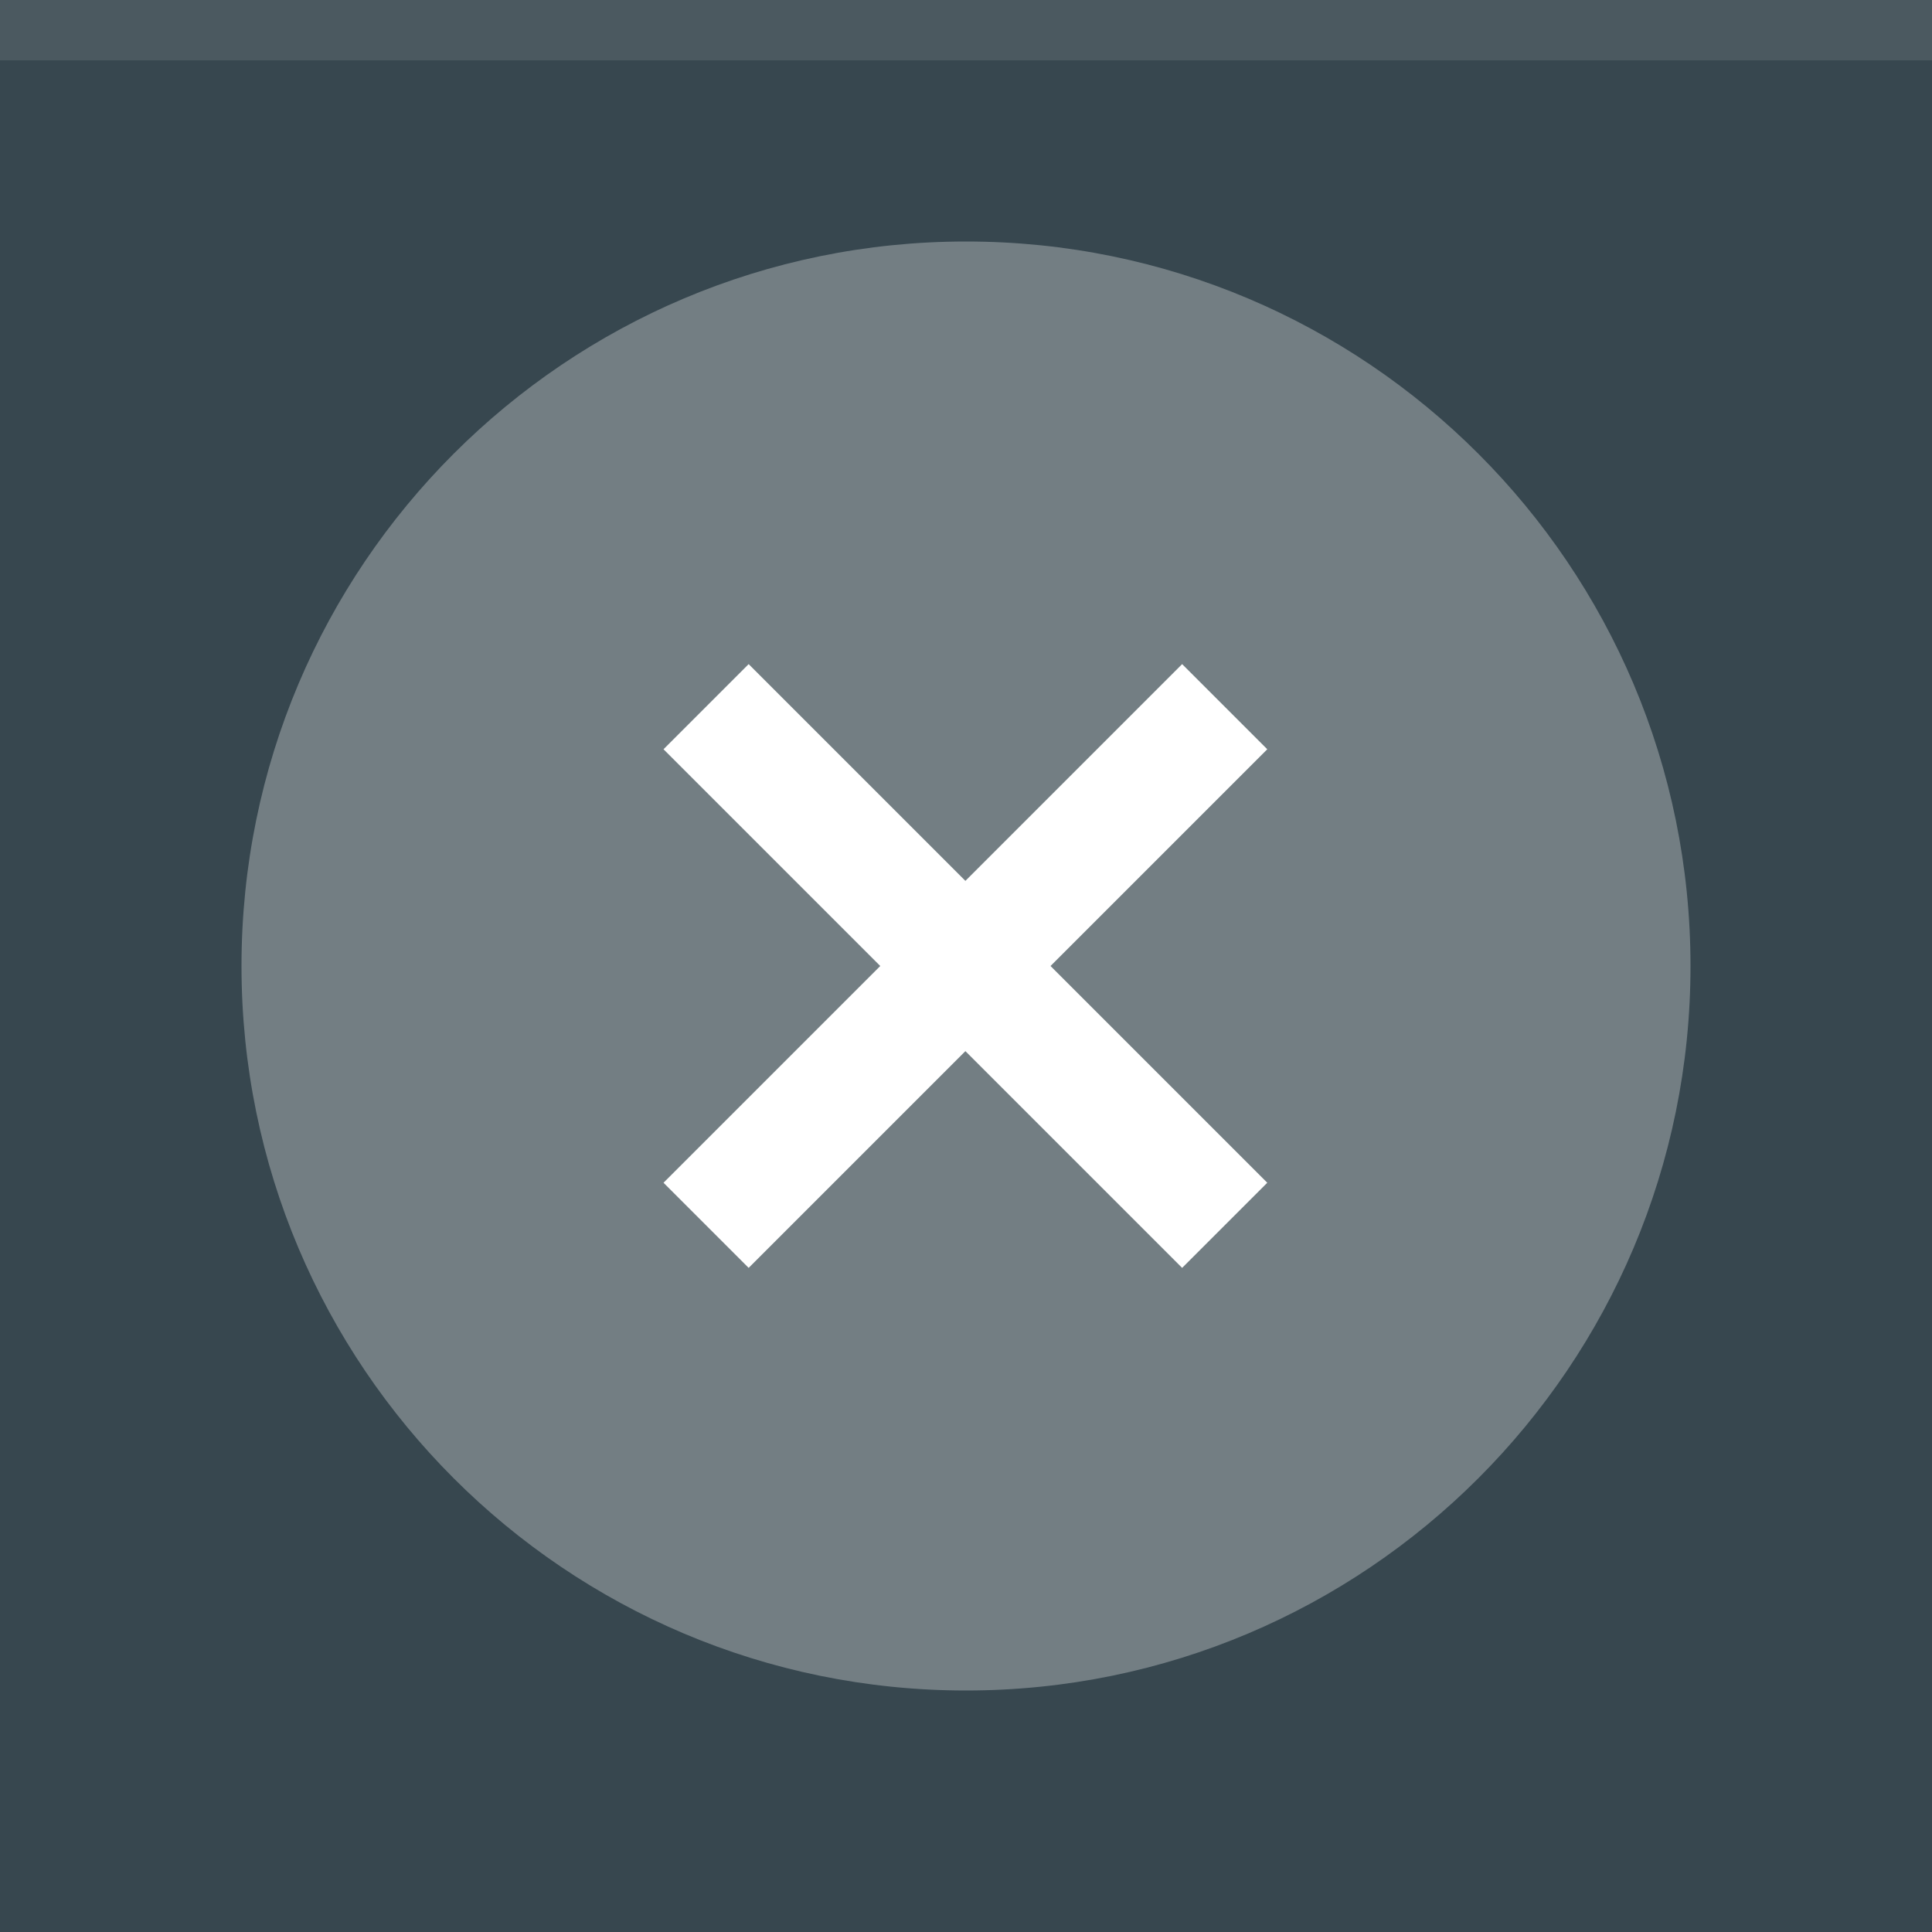
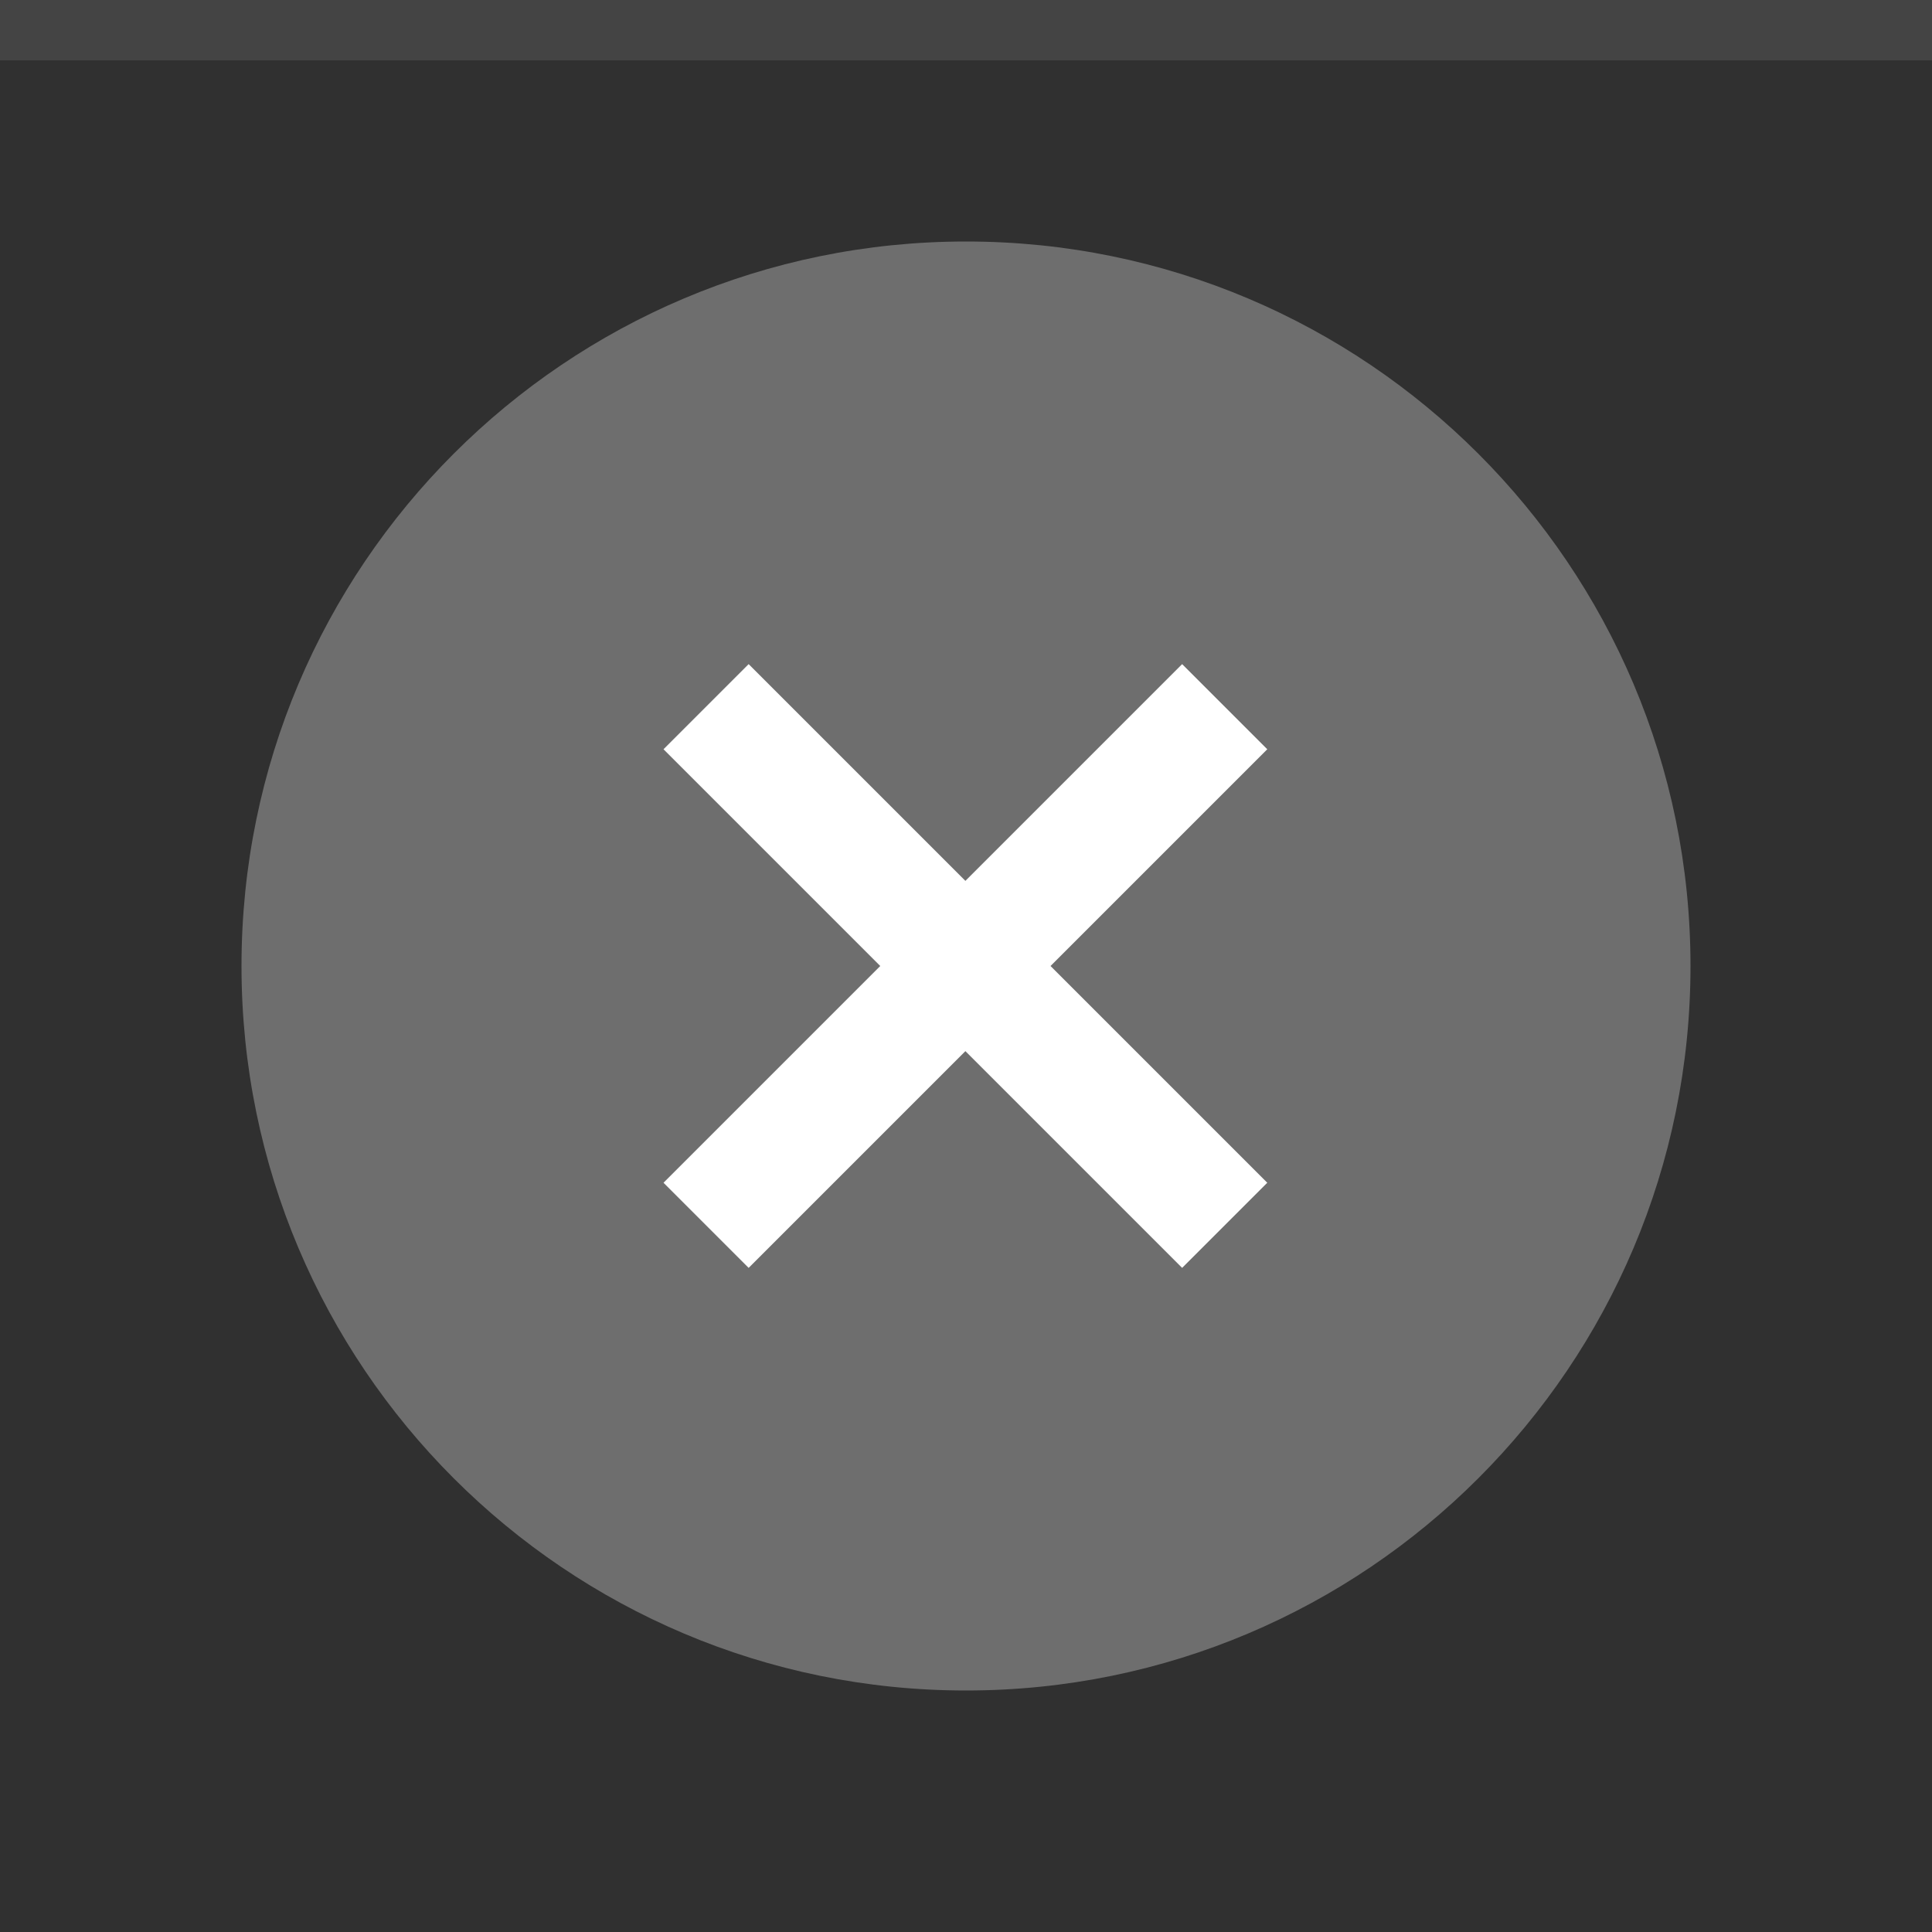
<svg xmlns="http://www.w3.org/2000/svg" width="32" height="32" viewBox="0 0 32 32">
-   <rect width="32" height="32" fill="#37474F" />
+   <rect width="32" height="32" fill="#303030" />
  <rect width="32" height="1" fill="#FFFFFF" fill-opacity="0.1" />
  <g fill="#FFFFFF">
    <circle cx="16" cy="16" r="12" opacity="0.3" />
    <path d="m12.4 11-1.41 1.41 3.59 3.59-3.59 3.59 1.41 1.41 3.59-3.59 3.59 3.59 1.41-1.41-3.59-3.59 3.59-3.59-1.41-1.41-3.59 3.59z" />
  </g>
</svg>
